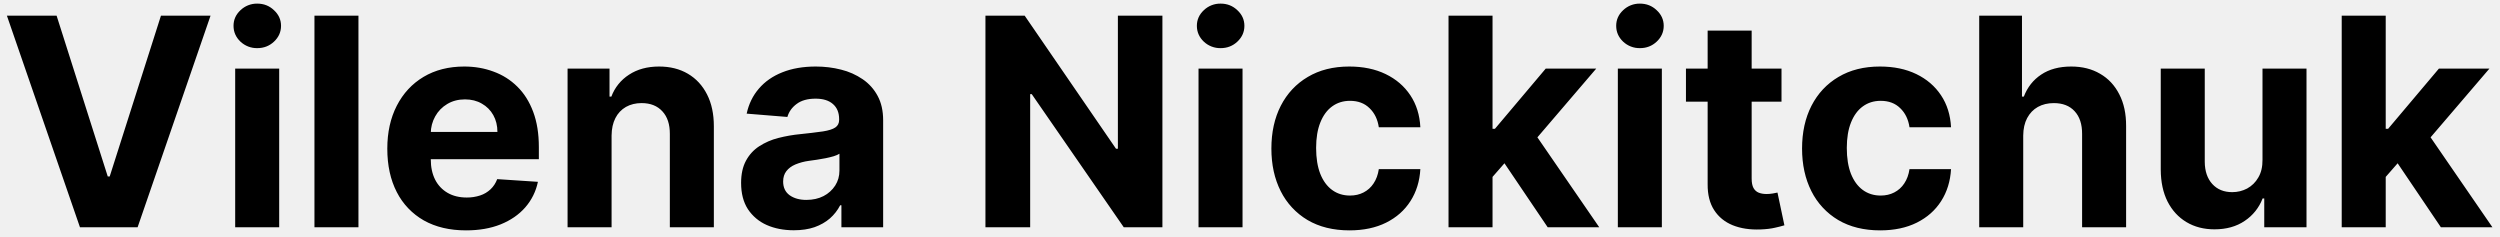
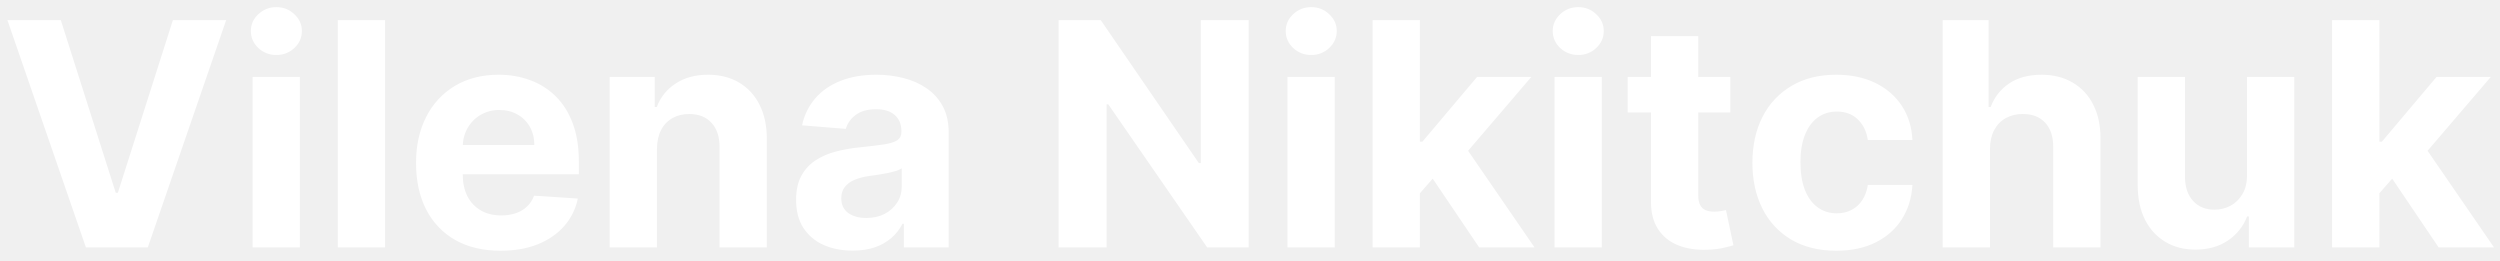
- <svg xmlns="http://www.w3.org/2000/svg" width="275" height="26" fill="none">
-   <path d="M6.227 1.727l5.625 17.682h.216l5.636-17.682h5.455L15.136 25h-6.34L.76 1.727h5.466zM25.87 25V7.545h4.841V25h-4.84zm2.432-19.705a2.63 2.63 0 01-1.852-.715c-.508-.485-.762-1.065-.762-1.74 0-.666.254-1.238.762-1.715A2.607 2.607 0 0128.3.398c.72 0 1.334.242 1.841.727.515.477.773 1.05.773 1.716 0 .674-.258 1.254-.773 1.739-.508.477-1.121.715-1.84.715zM39.43 1.727V25h-4.84V1.727h4.84zm11.832 23.614c-1.795 0-3.34-.364-4.636-1.091a7.471 7.471 0 01-2.977-3.114c-.697-1.348-1.046-2.943-1.046-4.784 0-1.795.349-3.37 1.046-4.727.697-1.356 1.678-2.413 2.943-3.17 1.273-.758 2.765-1.137 4.477-1.137 1.152 0 2.224.186 3.216.557 1 .364 1.871.913 2.614 1.648.75.735 1.333 1.659 1.75 2.773.416 1.106.625 2.401.625 3.886v1.33h-14.74v-3h10.182c0-.698-.152-1.315-.455-1.853A3.257 3.257 0 0053 11.398c-.53-.31-1.148-.466-1.852-.466-.735 0-1.387.17-1.955.511-.56.334-1 .784-1.318 1.353a3.818 3.818 0 00-.489 1.875v2.852c0 .863.16 1.61.478 2.238a3.493 3.493 0 001.375 1.455c.59.34 1.291.511 2.102.511a4.59 4.59 0 001.477-.227 3.06 3.06 0 001.148-.682c.318-.303.56-.674.727-1.114L59.17 20a6.113 6.113 0 01-1.397 2.818c-.697.796-1.599 1.417-2.705 1.864-1.098.44-2.367.659-3.807.659zm16.012-10.432V25h-4.841V7.545h4.614v3.08h.204a4.87 4.87 0 011.943-2.41c.91-.598 2.011-.897 3.307-.897 1.212 0 2.269.265 3.17.796.902.53 1.603 1.288 2.103 2.272.5.978.75 2.144.75 3.5V25h-4.841V14.75c.007-1.068-.265-1.902-.818-2.5-.553-.606-1.315-.91-2.285-.91-.651 0-1.227.141-1.727.421a2.93 2.93 0 00-1.159 1.228c-.272.53-.413 1.17-.42 1.92zm20.042 10.42c-1.113 0-2.106-.193-2.977-.579a4.793 4.793 0 01-2.068-1.739c-.5-.772-.75-1.735-.75-2.886 0-.97.178-1.784.534-2.443.356-.66.84-1.19 1.454-1.591a7.057 7.057 0 012.091-.91 15.941 15.941 0 012.478-.431 62.567 62.567 0 002.454-.296c.621-.098 1.072-.242 1.352-.431.28-.19.421-.47.421-.841v-.068c0-.72-.227-1.277-.682-1.67-.447-.395-1.083-.592-1.909-.592-.871 0-1.564.194-2.08.58-.515.379-.855.856-1.022 1.432l-4.478-.364c.228-1.06.675-1.977 1.341-2.75.667-.78 1.527-1.379 2.58-1.795 1.06-.425 2.288-.637 3.682-.637.97 0 1.897.114 2.784.341a7.28 7.28 0 012.375 1.057 5.136 5.136 0 011.648 1.84c.401.743.602 1.633.602 2.671V25h-4.591v-2.42h-.136a4.925 4.925 0 01-1.125 1.443c-.47.409-1.035.73-1.694.966-.659.227-1.42.34-2.284.34zm1.387-3.34c.712 0 1.34-.14 1.886-.42a3.343 3.343 0 001.284-1.16c.31-.485.466-1.034.466-1.648V16.91c-.151.099-.36.19-.625.273a11.4 11.4 0 01-.875.216c-.326.06-.651.117-.977.17l-.887.125a5.988 5.988 0 00-1.488.398c-.424.182-.754.428-.989.738-.235.304-.352.682-.352 1.137 0 .659.239 1.163.716 1.511.485.341 1.098.512 1.84.512zm39.162-20.262V25h-4.25L113.49 10.352h-.171V25h-4.92V1.727h4.318l10.045 14.637h.205V1.727h4.898zM131.838 25V7.545h4.841V25h-4.841zm2.432-19.705a2.63 2.63 0 01-1.852-.715c-.508-.485-.762-1.065-.762-1.74 0-.666.254-1.238.762-1.715a2.606 2.606 0 011.852-.727c.72 0 1.333.242 1.841.727.515.477.773 1.05.773 1.716 0 .674-.258 1.254-.773 1.739-.508.477-1.121.715-1.841.715zm14.173 20.046c-1.788 0-3.326-.379-4.613-1.137a7.675 7.675 0 01-2.955-3.181c-.682-1.356-1.023-2.917-1.023-4.682 0-1.788.345-3.356 1.034-4.705.697-1.356 1.686-2.413 2.966-3.17 1.281-.765 2.803-1.148 4.568-1.148 1.523 0 2.857.277 4 .83 1.144.553 2.05 1.33 2.716 2.33.667 1 1.034 2.174 1.103 3.522h-4.569c-.128-.871-.469-1.572-1.022-2.102-.546-.538-1.262-.807-2.148-.807-.75 0-1.405.205-1.966.614-.553.401-.985.988-1.295 1.76-.311.774-.466 1.71-.466 2.808 0 1.113.151 2.06.454 2.84.311.78.746 1.376 1.307 1.785.561.409 1.216.613 1.966.613.553 0 1.049-.113 1.489-.34a2.876 2.876 0 001.102-.99c.295-.439.489-.965.579-1.579h4.569c-.076 1.334-.44 2.508-1.091 3.523-.644 1.008-1.534 1.796-2.671 2.364-1.136.568-2.481.852-4.034.852zm15.281-5.364l.012-5.806h.704l5.591-6.626h5.557l-7.511 8.773h-1.148l-3.205 3.66zM159.338 25V1.727h4.841V25h-4.841zm10.909 0l-5.136-7.602 3.227-3.42L175.918 25h-5.671zm7.716 0V7.545h4.841V25h-4.841zm2.432-19.705a2.63 2.63 0 01-1.852-.715c-.508-.485-.762-1.065-.762-1.74 0-.666.254-1.238.762-1.715a2.606 2.606 0 011.852-.727c.72 0 1.333.242 1.841.727.515.477.773 1.05.773 1.716 0 .674-.258 1.254-.773 1.739-.508.477-1.121.715-1.841.715zm15.571 2.25v3.637h-10.511V7.545h10.511zm-8.125-4.181h4.841v16.272c0 .447.068.796.204 1.046.137.242.326.413.569.511.25.099.537.148.863.148.227 0 .455-.019.682-.057.227-.045.402-.08.523-.102l.761 3.602a13.58 13.58 0 01-1.023.262c-.439.105-.973.17-1.602.193-1.167.045-2.189-.11-3.068-.466-.871-.356-1.549-.91-2.034-1.66-.485-.75-.724-1.696-.716-2.84V3.363zm18.977 21.977c-1.788 0-3.326-.379-4.613-1.137a7.675 7.675 0 01-2.955-3.181c-.682-1.356-1.023-2.917-1.023-4.682 0-1.788.345-3.356 1.034-4.705.697-1.356 1.686-2.413 2.966-3.17 1.281-.765 2.803-1.148 4.568-1.148 1.523 0 2.857.277 4 .83 1.144.553 2.05 1.33 2.716 2.33.667 1 1.034 2.174 1.103 3.522h-4.569c-.128-.871-.469-1.572-1.022-2.102-.546-.538-1.262-.807-2.148-.807-.75 0-1.405.205-1.966.614-.553.401-.985.988-1.295 1.76-.311.774-.466 1.71-.466 2.808 0 1.113.151 2.06.454 2.84.311.78.746 1.376 1.307 1.785.561.409 1.216.613 1.966.613.553 0 1.049-.113 1.489-.34a2.876 2.876 0 001.102-.99c.295-.439.489-.965.579-1.579h4.569c-.076 1.334-.44 2.508-1.091 3.523-.644 1.008-1.534 1.796-2.671 2.364-1.136.568-2.481.852-4.034.852zm15.736-10.432V25h-4.841V1.727h4.705v8.898h.204c.394-1.03 1.03-1.837 1.909-2.42.879-.591 1.981-.887 3.307-.887 1.212 0 2.269.265 3.171.796.909.522 1.613 1.276 2.113 2.261.508.977.758 2.148.75 3.511V25h-4.841V14.75c.008-1.076-.265-1.913-.818-2.511-.545-.599-1.311-.898-2.295-.898-.659 0-1.243.14-1.75.42-.5.28-.894.69-1.182 1.228-.281.53-.424 1.17-.432 1.92zm26.321 2.66V7.544h4.841V25h-4.648v-3.17h-.182a5.153 5.153 0 01-1.966 2.466c-.909.62-2.018.931-3.329.931-1.167 0-2.193-.265-3.08-.795-.886-.53-1.579-1.284-2.079-2.261-.493-.978-.743-2.148-.75-3.512V7.545h4.841v10.25c.007 1.03.284 1.845.829 2.444.546.598 1.277.897 2.193.897.584 0 1.129-.132 1.637-.397a3.128 3.128 0 001.227-1.205c.318-.53.474-1.185.466-1.966zm13.099 2.408l.012-5.806h.704l5.591-6.626h5.557l-7.511 8.773h-1.148l-3.205 3.66zM257.588 25V1.727h4.841V25h-4.841zm10.909 0l-5.136-7.602 3.227-3.42L274.168 25h-5.671z" fill="#000" />
+ <svg xmlns="http://www.w3.org/2000/svg" width="192" height="20" fill="none">
+   <path d="M4.67 1.545l4.22 13.262h.161l4.227-13.262h4.091L11.352 19H6.597L.57 1.545h4.1zM19.402 19V5.91h3.63V19h-3.63zm1.824-14.778a1.98 1.98 0 01-1.39-.537c-.38-.364-.57-.799-.57-1.304 0-.5.19-.93.57-1.287.387-.364.85-.546 1.39-.546.54 0 1 .182 1.38.546.387.358.58.787.58 1.287 0 .505-.193.94-.58 1.304a1.94 1.94 0 01-1.38.537zm8.346-2.677V19h-3.63V1.545h3.63zm8.874 17.711c-1.347 0-2.506-.273-3.477-.819a5.603 5.603 0 01-2.233-2.335c-.523-1.011-.784-2.207-.784-3.588 0-1.346.261-2.528.784-3.545a5.796 5.796 0 012.207-2.378c.955-.568 2.074-.852 3.358-.852.864 0 1.668.139 2.412.417a5.35 5.35 0 011.96 1.236c.563.551 1 1.244 1.313 2.08.312.83.469 1.8.469 2.914v.998H33.4v-2.25h7.636c0-.523-.114-.986-.341-1.39a2.442 2.442 0 00-.946-.946c-.398-.233-.86-.35-1.39-.35a2.8 2.8 0 00-1.465.384c-.42.25-.75.588-.989 1.015-.238.42-.36.889-.366 1.406v2.139c0 .648.12 1.207.358 1.679a2.62 2.62 0 001.031 1.09c.443.257.969.384 1.577.384a3.43 3.43 0 001.108-.17 2.3 2.3 0 00.86-.511c.24-.228.42-.506.546-.836l3.358.222a4.583 4.583 0 01-1.048 2.114c-.523.596-1.2 1.062-2.029 1.397-.824.33-1.775.495-2.855.495zm12.009-7.824V19h-3.631V5.91h3.46v2.309h.154a3.652 3.652 0 011.457-1.807c.682-.449 1.508-.673 2.48-.673.91 0 1.702.199 2.378.596A4.057 4.057 0 0158.33 8.04c.375.733.562 1.608.562 2.625V19h-3.63v-7.688c.005-.8-.2-1.426-.614-1.874-.415-.455-.986-.682-1.713-.682-.489 0-.92.105-1.296.315a2.2 2.2 0 00-.87.92c-.204.398-.309.878-.314 1.44zm15.032 7.815c-.836 0-1.58-.145-2.233-.434a3.595 3.595 0 01-1.552-1.304c-.375-.58-.562-1.302-.562-2.165 0-.727.133-1.338.4-1.833a3.246 3.246 0 011.091-1.193 5.29 5.29 0 011.569-.682 11.92 11.92 0 011.858-.323c.76-.08 1.374-.154 1.84-.222.466-.074.804-.182 1.015-.324.21-.142.315-.352.315-.63v-.052c0-.54-.17-.957-.511-1.253-.336-.295-.813-.443-1.432-.443-.654 0-1.173.145-1.56.435a2 2 0 00-.767 1.074L61.6 9.625a4.563 4.563 0 011.006-2.063c.5-.585 1.145-1.034 1.934-1.346.796-.318 1.716-.477 2.762-.477a8.4 8.4 0 012.088.255c.67.17 1.264.435 1.781.793.523.358.935.818 1.236 1.38.301.557.452 1.225.452 2.004V19h-3.444v-1.815h-.102c-.21.409-.491.77-.844 1.082a3.906 3.906 0 01-1.27.724c-.494.17-1.065.256-1.712.256zm1.04-2.506c.533 0 1.005-.105 1.414-.315.41-.216.73-.505.963-.87.233-.363.35-.775.35-1.235v-1.39a1.88 1.88 0 01-.47.205 8.267 8.267 0 01-.655.162c-.245.046-.49.088-.733.128l-.665.094a4.49 4.49 0 00-1.117.298 1.785 1.785 0 00-.741.554c-.176.227-.264.511-.264.852 0 .495.179.873.537 1.134.363.256.823.383 1.38.383zM95.898 1.545V19H92.71L85.117 8.014h-.128V19h-3.69V1.545h3.238l7.534 10.978h.153V1.545h3.674zM98.879 19V5.91h3.63V19h-3.63zm1.823-14.778a1.973 1.973 0 01-1.389-.537c-.38-.364-.57-.799-.57-1.304 0-.5.19-.93.57-1.287.387-.364.85-.546 1.389-.546.54 0 1 .182 1.381.546.386.358.58.787.58 1.287 0 .505-.194.94-.58 1.304a1.944 1.944 0 01-1.381.537zm8.005 11.011l.009-4.355h.528l4.194-4.969h4.167l-5.633 6.58h-.861l-2.404 2.744zM105.418 19V1.545h3.63V19h-3.63zm8.181 0l-3.852-5.702 2.421-2.565L117.852 19h-4.253zm5.787 0V5.91h3.631V19h-3.631zm1.824-14.778c-.54 0-1.003-.18-1.389-.537-.381-.364-.571-.799-.571-1.304 0-.5.19-.93.571-1.287a1.954 1.954 0 011.389-.546c.54 0 1 .182 1.381.546.386.358.579.787.579 1.287 0 .505-.193.94-.579 1.304a1.944 1.944 0 01-1.381.537zm11.678 1.688v2.726h-7.883V5.91h7.883zm-6.093-3.137h3.63v12.204c0 .335.052.597.154.784.102.182.244.31.426.384.187.074.403.11.648.11.17 0 .341-.014.511-.042l.392-.077.571 2.702c-.182.057-.437.122-.767.196-.329.08-.73.128-1.202.145-.875.034-1.642-.082-2.301-.35a3.209 3.209 0 01-1.525-1.244c-.364-.562-.543-1.273-.537-2.13V2.772zm14.233 16.483c-1.341 0-2.495-.284-3.461-.853a5.76 5.76 0 01-2.215-2.386c-.512-1.017-.767-2.188-.767-3.511 0-1.341.258-2.517.775-3.529a5.76 5.76 0 012.225-2.378c.96-.573 2.102-.86 3.426-.86 1.142 0 2.142.207 3 .622.858.415 1.537.997 2.037 1.747.5.75.775 1.63.826 2.642h-3.426c-.096-.653-.352-1.179-.767-1.577-.409-.403-.946-.605-1.611-.605-.562 0-1.054.154-1.474.46-.415.302-.739.742-.972 1.321-.233.58-.349 1.282-.349 2.105 0 .836.113 1.546.341 2.131.233.585.559 1.031.98 1.338.42.307.912.46 1.474.46.415 0 .787-.085 1.117-.255a2.15 2.15 0 00.826-.742c.222-.33.367-.724.435-1.184h3.426c-.057 1-.329 1.88-.818 2.642-.483.755-1.15 1.346-2.003 1.772-.852.427-1.861.64-3.025.64zm11.802-7.824V19h-3.631V1.545h3.528V8.22h.154c.295-.773.772-1.378 1.431-1.816.66-.443 1.486-.664 2.481-.664.909 0 1.701.199 2.377.596a3.985 3.985 0 011.586 1.696c.38.733.568 1.611.562 2.634V19h-3.631v-7.688c.006-.806-.198-1.434-.613-1.883-.409-.449-.983-.673-1.722-.673a2.67 2.67 0 00-1.312.315c-.375.21-.671.517-.887.92-.21.398-.318.878-.323 1.44zm19.74 1.994V5.91h3.631V19h-3.486v-2.378h-.136a3.867 3.867 0 01-1.475 1.85c-.681.465-1.514.698-2.497.698-.875 0-1.645-.198-2.309-.596-.665-.398-1.185-.963-1.56-1.696-.369-.733-.557-1.611-.563-2.634V5.91h3.631v7.688c.006.772.213 1.383.622 1.832.409.449.958.673 1.645.673.438 0 .847-.1 1.227-.298.381-.205.688-.506.921-.903.239-.398.355-.89.349-1.475zm9.825 1.807l.008-4.355h.529l4.193-4.969h4.168l-5.634 6.58h-.861l-2.403 2.744zM179.105 19V1.545h3.631V19h-3.631zm8.182 0l-3.852-5.702 2.42-2.565L191.54 19h-4.253z" fill="#fff" />
</svg>
